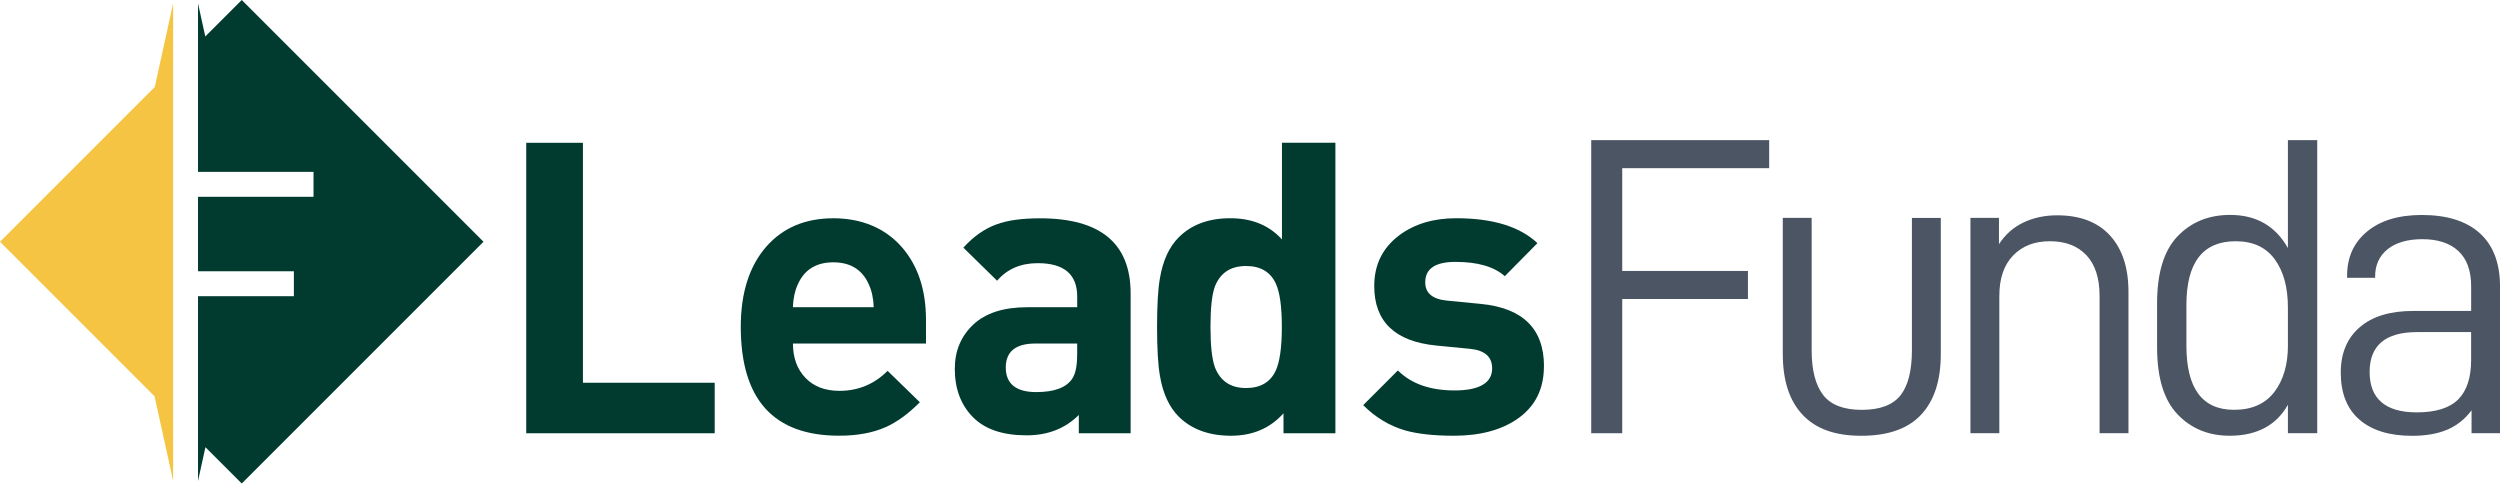
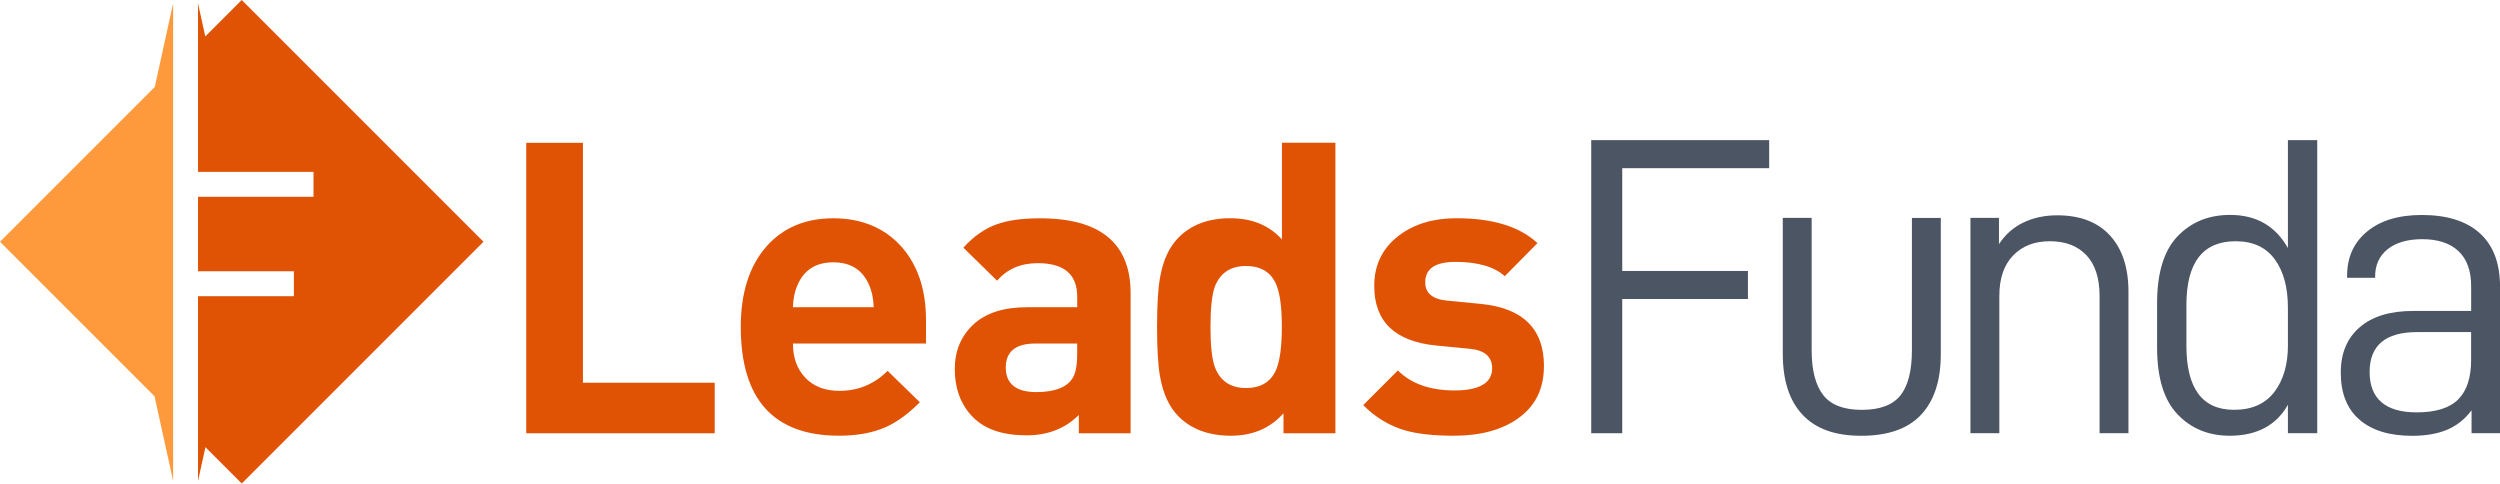
<svg xmlns="http://www.w3.org/2000/svg" id="Layer_1" data-name="Layer 1" viewBox="0 0 683.78 132.24">
  <defs>
    <style>
      .cls-1 {
-         fill: #f5c443;
+         fill: #ff9a3c;
      }

      .cls-1, .cls-2, .cls-3 {
        stroke-width: 0px;
      }

      .cls-2 {
-         fill: #013b2f;
+         fill: #e05305;
      }

      .cls-3 {
        fill: #4b5563;
      }
    </style>
  </defs>
  <polygon class="cls-2" points="132.24 66.12 66.12 132.24 56.19 122.31 54.17 131.5 54.16 131.5 54.16 81.01 80.38 81.01 80.38 74.19 54.16 74.19 54.16 53.82 85.75 53.82 85.75 47 54.16 47 54.16 .93 56.15 9.97 66.12 0 132.24 66.12" />
  <polygon class="cls-1" points="47.35 .93 47.35 131.5 42.27 108.39 0 66.12 42.33 23.79 47.35 .93" />
  <g>
    <path class="cls-2" d="M195.49,118.51h-51.56V39.06h15.51v65.62h36.04v13.84Z" />
    <path class="cls-2" d="M253.26,93.96h-36.38c0,3.87,1.13,6.99,3.4,9.37,2.27,2.38,5.37,3.57,9.32,3.57,5.13,0,9.52-1.82,13.17-5.47l8.82,8.59c-3.2,3.2-6.32,5.47-9.37,6.81-3.5,1.56-7.74,2.34-12.72,2.34-17.93,0-26.89-9.93-26.89-29.79,0-9.3,2.34-16.63,7.03-21.98,4.54-5.13,10.64-7.7,18.3-7.7s14.13,2.64,18.75,7.92c4.39,5.06,6.58,11.68,6.58,19.86v6.47ZM238.97,84.03c-.08-2.38-.52-4.46-1.34-6.25-1.78-4.02-5.02-6.03-9.71-6.03s-7.92,2.01-9.71,6.03c-.82,1.79-1.27,3.87-1.34,6.25h22.1Z" />
    <path class="cls-2" d="M309.24,118.51h-14.17v-5.02c-3.72,3.72-8.48,5.58-14.28,5.58-6.55,0-11.46-1.67-14.73-5.02-3.27-3.35-4.91-7.74-4.91-13.17,0-4.91,1.69-8.94,5.06-12.11,3.37-3.16,8.29-4.74,14.74-4.74h13.68v-2.9c0-6.1-3.6-9.15-10.79-9.15-4.67,0-8.38,1.6-11.12,4.8l-9.23-9.04c2.75-3.05,5.76-5.17,9.04-6.36,2.97-1.12,6.96-1.67,11.94-1.67,16.52,0,24.77,6.85,24.77,20.53v38.28ZM294.62,97.09v-3.13h-11.43c-5.4,0-8.1,2.2-8.1,6.58s2.77,6.7,8.32,6.7c4.96,0,8.25-1.23,9.87-3.68.89-1.34,1.33-3.5,1.33-6.47Z" />
    <path class="cls-2" d="M365.22,118.51h-14.17v-5.47c-3.65,4.09-8.44,6.14-14.39,6.14s-10.79-1.75-14.28-5.25c-2.6-2.6-4.32-6.32-5.13-11.16-.52-2.97-.78-7.44-.78-13.39s.26-10.3.78-13.28c.82-4.84,2.52-8.55,5.12-11.16,3.48-3.5,8.19-5.25,14.13-5.25s10.64,1.94,14.13,5.8v-26.45h14.62v79.45ZM350.6,89.39c0-5.51-.55-9.45-1.65-11.83-1.47-3.2-4.19-4.8-8.16-4.8-4.19,0-7.02,1.86-8.5,5.58-.81,2.23-1.21,5.92-1.21,11.05s.4,8.82,1.21,11.05c1.47,3.79,4.3,5.69,8.5,5.69,3.97,0,6.69-1.6,8.16-4.8,1.1-2.45,1.65-6.43,1.65-11.94Z" />
    <path class="cls-2" d="M422.28,100.21c0,6.18-2.38,10.94-7.14,14.28-4.46,3.13-10.31,4.69-17.52,4.69-5.43,0-9.86-.49-13.28-1.45-4.32-1.26-8.15-3.57-11.49-6.92l9.49-9.49c3.64,3.65,8.82,5.47,15.51,5.47s10.27-2.01,10.27-6.03c0-3.2-2.05-4.98-6.14-5.36l-9.15-.89c-11.31-1.12-16.96-6.55-16.96-16.29,0-5.8,2.27-10.41,6.81-13.84,4.17-3.13,9.37-4.69,15.62-4.69,9.97,0,17.37,2.27,22.21,6.81l-8.93,9.04c-2.9-2.6-7.4-3.91-13.5-3.91-5.51,0-8.26,1.86-8.26,5.58,0,2.98,2.01,4.65,6.03,5.02l9.15.89c11.53,1.12,17.3,6.81,17.3,17.07Z" />
  </g>
  <g>
    <path class="cls-3" d="M443.7,74.11h34.38v7.67h-34.38v36.71h-8.48V38.33h48.67v7.67h-40.19v28.11Z" />
    <path class="cls-3" d="M487.61,96.88v-37.29h7.9v36.24c0,5.42,1.05,9.49,3.14,12.2,2.09,2.71,5.61,4.07,10.57,4.07s8.48-1.32,10.57-3.95c2.09-2.63,3.14-6.74,3.14-12.31v-36.24h7.9v37.29c0,7.2-1.8,12.72-5.4,16.55-3.6,3.83-9.04,5.75-16.32,5.75s-12.49-1.92-16.09-5.75c-3.6-3.83-5.4-9.35-5.4-16.55Z" />
    <path class="cls-3" d="M546.74,59.59v7.2c1.7-2.63,3.93-4.61,6.68-5.92,2.75-1.32,5.83-1.98,9.23-1.98,6.27,0,11.09,1.84,14.46,5.52,3.37,3.68,5.05,8.81,5.05,15.39v38.68h-7.9v-37.52c0-4.88-1.2-8.6-3.6-11.15-2.4-2.55-5.73-3.83-9.99-3.83s-7.53,1.3-10.05,3.89c-2.52,2.6-3.78,6.29-3.78,11.09v37.52h-7.9v-58.89h7.78Z" />
    <path class="cls-3" d="M589.99,95.02v-12.08c0-8.29,1.86-14.38,5.58-18.29,3.72-3.91,8.52-5.87,14.4-5.87,7.12,0,12.39,3.02,15.8,9.06v-29.51h8.02v80.15h-8.02v-7.78c-1.55,2.79-3.66,4.9-6.33,6.33-2.67,1.43-5.87,2.15-9.58,2.15-5.81,0-10.57-1.96-14.29-5.87-3.72-3.91-5.58-10.01-5.58-18.3ZM625.77,94.44v-10.34c0-5.5-1.2-9.89-3.6-13.18-2.4-3.29-5.96-4.94-10.69-4.94-8.98,0-13.47,5.81-13.47,17.42v11.15c0,11.69,4.34,17.54,13.01,17.54,4.88,0,8.56-1.63,11.04-4.88,2.48-3.25,3.72-7.51,3.72-12.78Z" />
    <path class="cls-3" d="M683.78,78.41v40.08h-7.78v-6.27c-1.78,2.4-3.99,4.16-6.62,5.29-2.63,1.12-5.85,1.69-9.64,1.69-6.19,0-11-1.47-14.4-4.42-3.41-2.94-5.11-7.24-5.11-12.89,0-5.27,1.72-9.39,5.17-12.37,3.45-2.98,8.31-4.47,14.58-4.47h15.91v-6.74c0-4.26-1.16-7.47-3.49-9.64-2.32-2.17-5.61-3.25-9.87-3.25-4.03,0-7.18.91-9.47,2.73-2.29,1.82-3.43,4.32-3.43,7.49v.35h-7.67v-.58c0-5.03,1.82-9.06,5.46-12.08,3.64-3.02,8.63-4.53,14.99-4.53,6.89,0,12.18,1.67,15.86,5,3.68,3.33,5.52,8.21,5.52,14.64ZM675.88,98.5v-7.67h-14.75c-8.67,0-13.01,3.64-13.01,10.92s4.3,11.04,12.89,11.04c5.19,0,8.96-1.18,11.33-3.54,2.36-2.36,3.54-5.94,3.54-10.75Z" />
  </g>
</svg>
